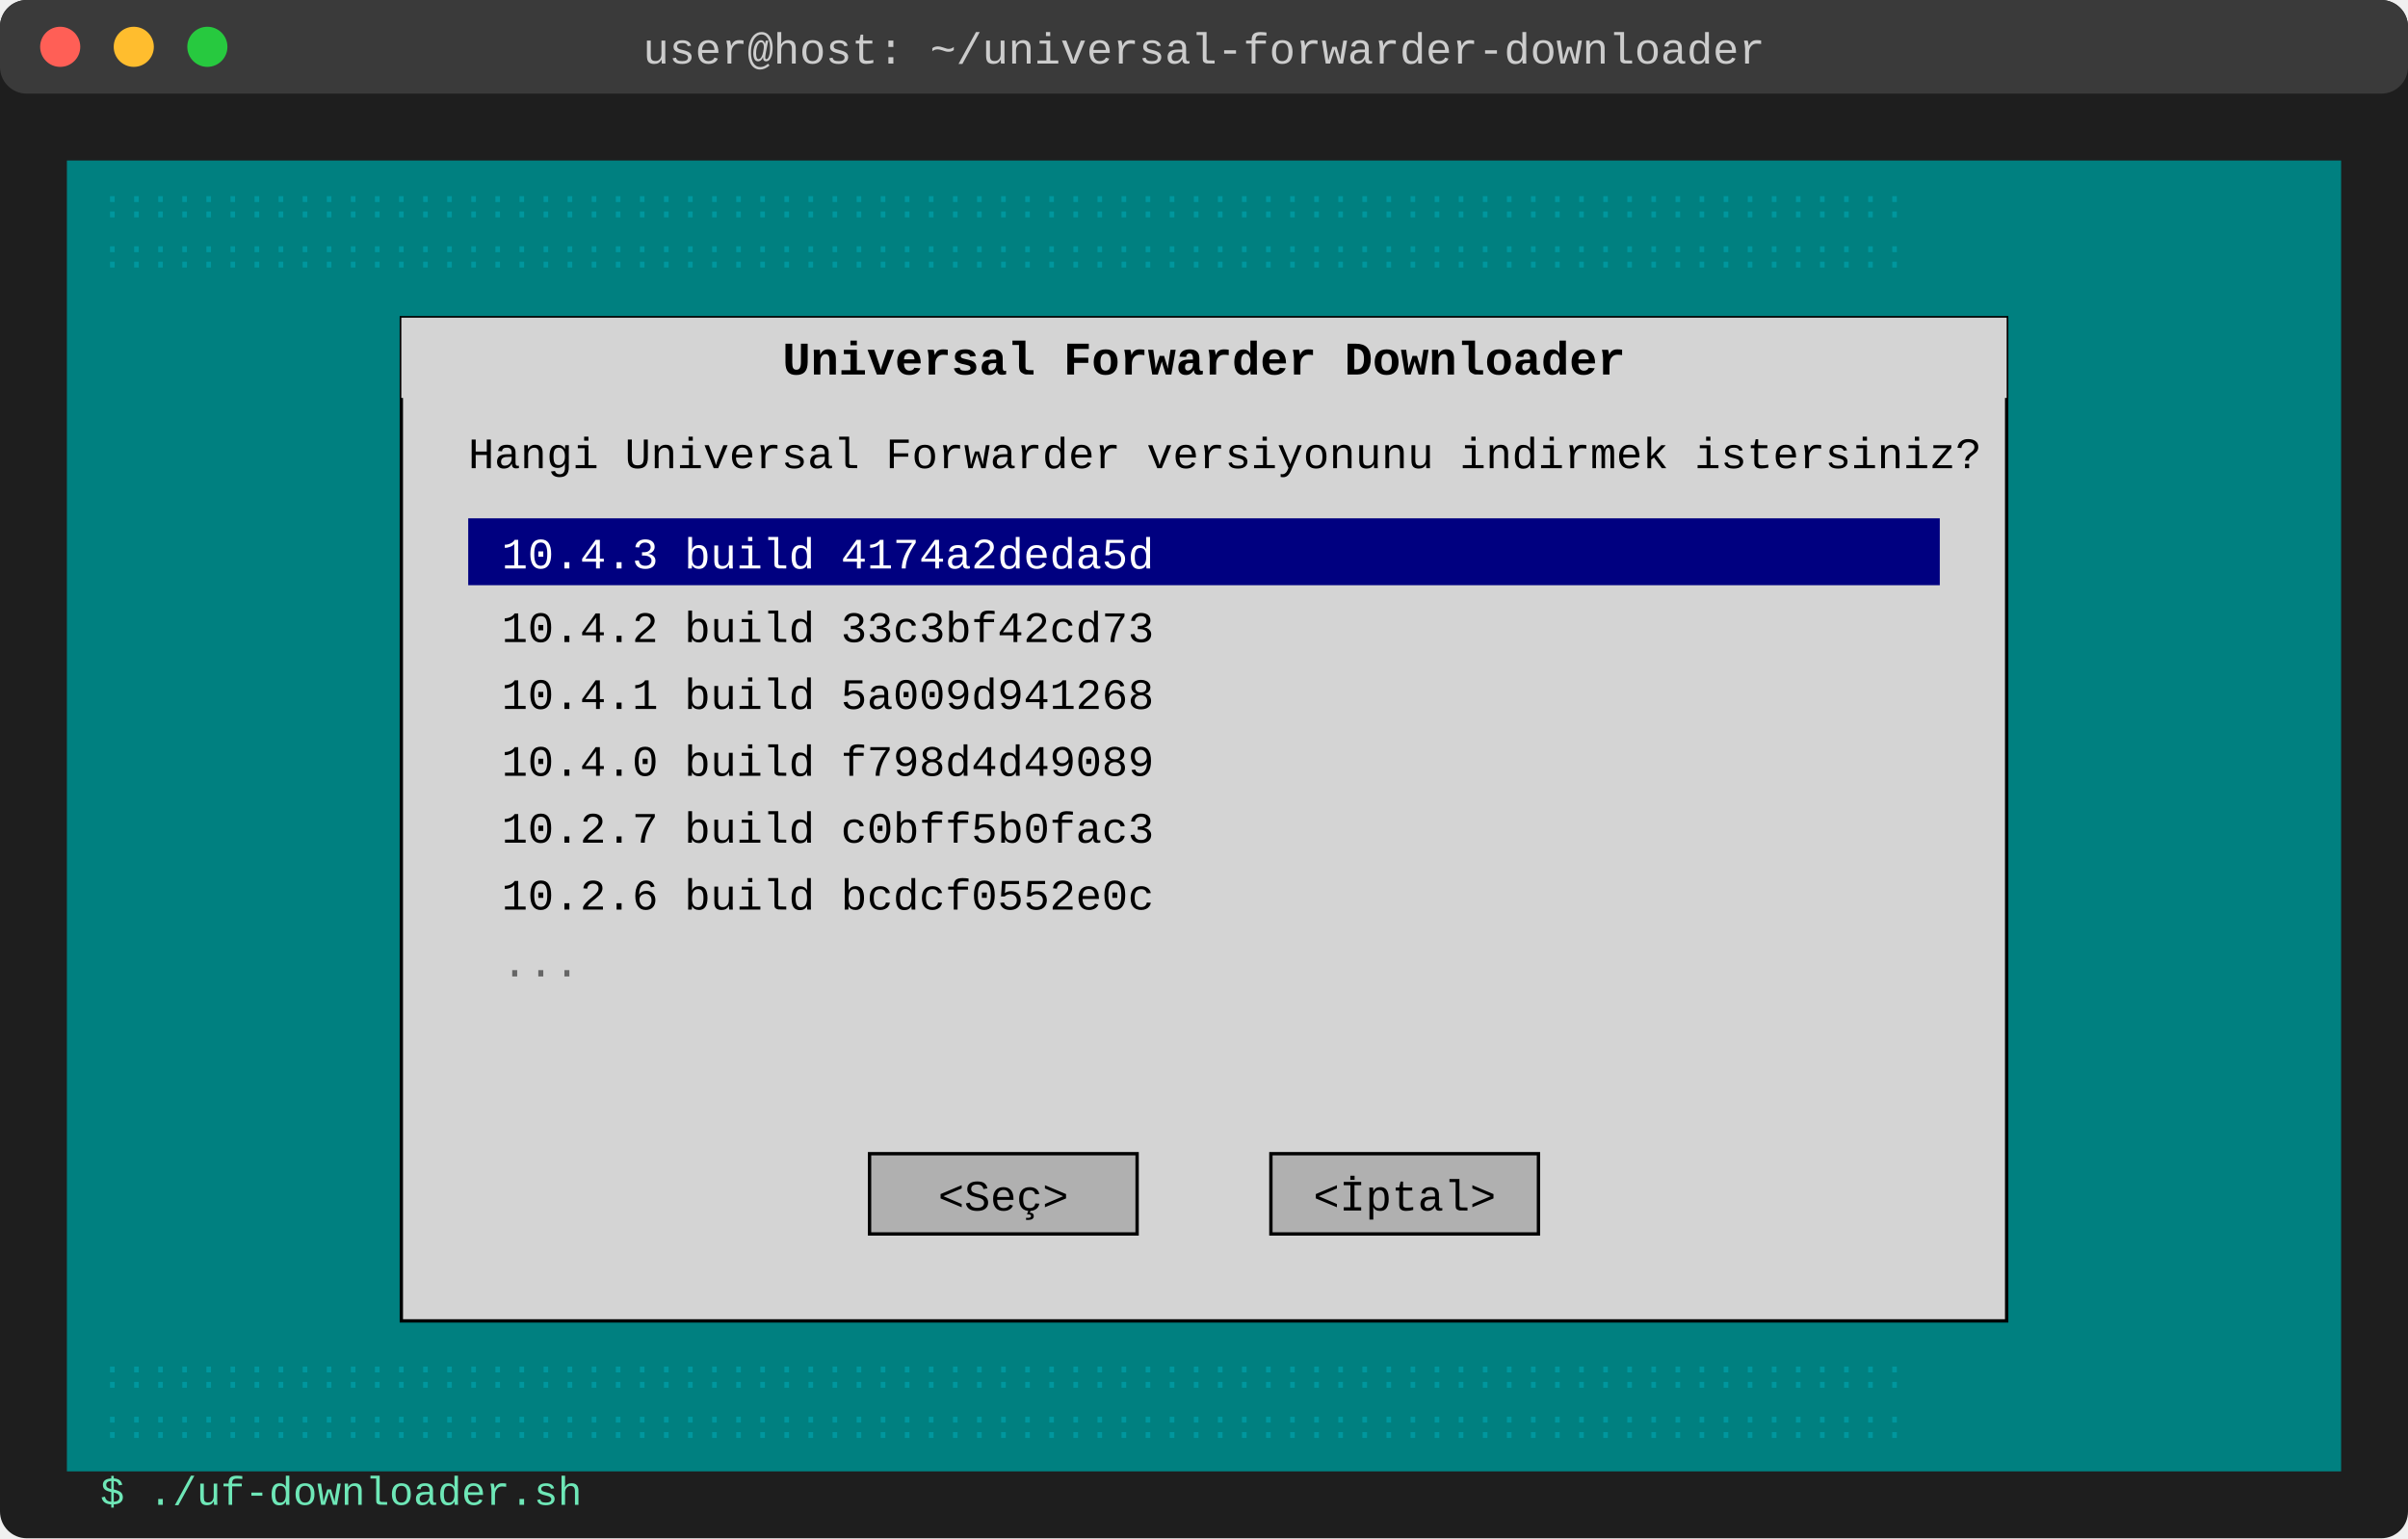
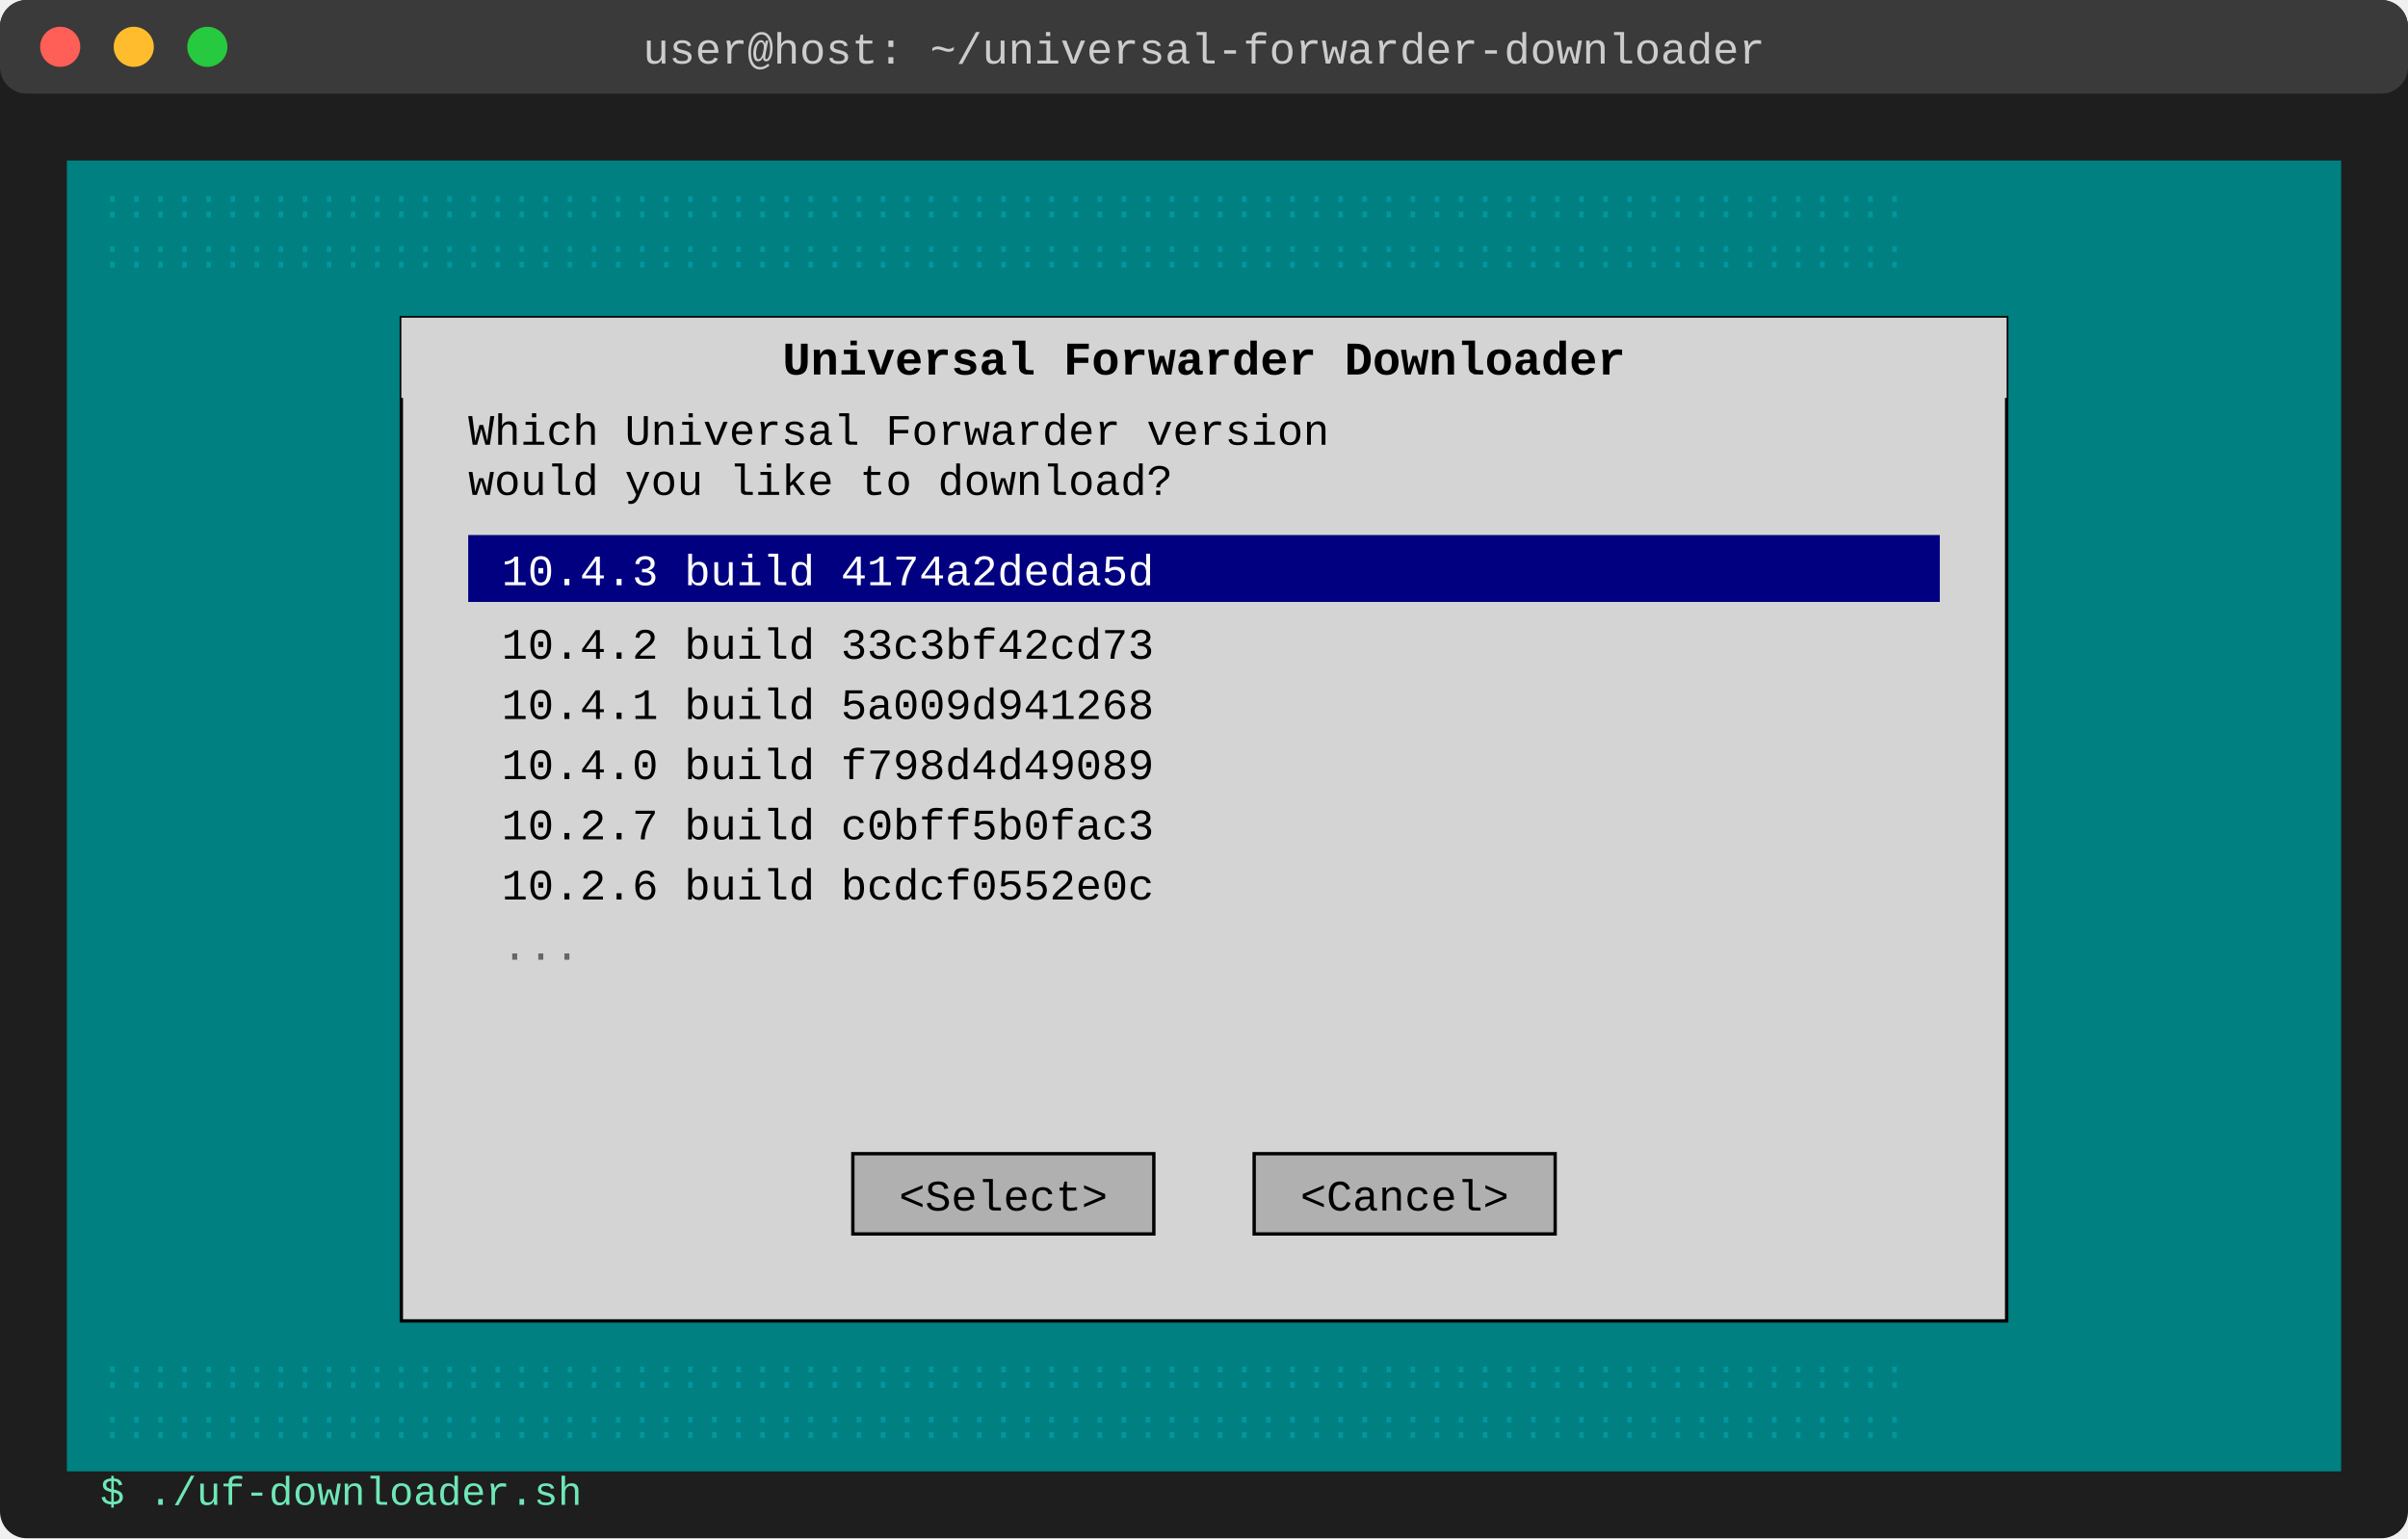
<svg xmlns="http://www.w3.org/2000/svg" width="720" height="460" viewBox="0 0 720 460" font-family="Consolas, 'Courier New', monospace">
  <rect x="0" y="0" width="720" height="460" rx="8" fill="#1e1e1e" />
  <rect x="0" y="0" width="720" height="28" rx="8" fill="#3a3a3a" />
  <circle cx="18" cy="14" r="6" fill="#ff5f56" />
  <circle cx="40" cy="14" r="6" fill="#ffbd2e" />
  <circle cx="62" cy="14" r="6" fill="#27c93f" />
  <text x="360" y="19" fill="#cccccc" font-size="13" text-anchor="middle">user@host: ~/universal-forwarder-downloader</text>
  <rect x="20" y="48" width="680" height="392" fill="#008080" />
  <g fill="#00979e">
    <text x="30" y="65" font-size="12">:::::::::::::::::::::::::::::::::::::::::::::::::::::::::::::::::::::::::::</text>
    <text x="30" y="80" font-size="12">:::::::::::::::::::::::::::::::::::::::::::::::::::::::::::::::::::::::::::</text>
    <text x="30" y="415" font-size="12">:::::::::::::::::::::::::::::::::::::::::::::::::::::::::::::::::::::::::::</text>
    <text x="30" y="430" font-size="12">:::::::::::::::::::::::::::::::::::::::::::::::::::::::::::::::::::::::::::</text>
  </g>
  <rect x="120" y="95" width="480" height="300" fill="#d4d4d4" stroke="#000000" stroke-width="1" />
  <rect x="120" y="95" width="480" height="24" fill="#d4d4d4" />
  <text x="360" y="112" fill="#000000" font-size="14" font-weight="bold" text-anchor="middle">Universal Forwarder Downloader</text>
-   <text x="140" y="140" fill="#000000" font-size="13">Hangi Universal Forwarder versiyonunu indirmek istersiniz?</text>
-   <rect x="140" y="155" width="440" height="20" fill="#000080" />
-   <text x="150" y="170" fill="#ffffff" font-size="13">10.4.3        build 4174a2deda5d</text>
-   <text x="150" y="192" fill="#000000" font-size="13">10.4.2        build 33c3bf42cd73</text>
-   <text x="150" y="212" fill="#000000" font-size="13">10.4.1        build 5a009d941268</text>
-   <text x="150" y="232" fill="#000000" font-size="13">10.4.0        build f798d4d49089</text>
-   <text x="150" y="252" fill="#000000" font-size="13">10.2.7        build c0bff5b0fac3</text>
-   <text x="150" y="272" fill="#000000" font-size="13">10.2.6        build bcdcf0552e0c</text>
-   <text x="150" y="292" fill="#666666" font-size="13">...                                           </text>
-   <rect x="260" y="345" width="80" height="24" fill="#b0b0b0" stroke="#000000" />
-   <text x="300" y="362" fill="#000000" font-size="13" text-anchor="middle">&lt;Seç&gt;</text>
-   <rect x="380" y="345" width="80" height="24" fill="#b0b0b0" stroke="#000000" />
-   <text x="420" y="362" fill="#000000" font-size="13" text-anchor="middle">&lt;İptal&gt;</text>
+   <text x="140" y="133" fill="#000000" font-size="13">Which Universal Forwarder version</text>
+   <text x="140" y="148" fill="#000000" font-size="13">would you like to download?</text>
+   <rect x="140" y="160" width="440" height="20" fill="#000080" />
+   <text x="150" y="175" fill="#ffffff" font-size="13">10.4.3        build 4174a2deda5d</text>
+   <text x="150" y="197" fill="#000000" font-size="13">10.4.2        build 33c3bf42cd73</text>
+   <text x="150" y="215" fill="#000000" font-size="13">10.4.1        build 5a009d941268</text>
+   <text x="150" y="233" fill="#000000" font-size="13">10.4.0        build f798d4d49089</text>
+   <text x="150" y="251" fill="#000000" font-size="13">10.2.7        build c0bff5b0fac3</text>
+   <text x="150" y="269" fill="#000000" font-size="13">10.2.6        build bcdcf0552e0c</text>
+   <text x="150" y="287" fill="#666666" font-size="13">...                                           </text>
+   <rect x="255" y="345" width="90" height="24" fill="#b0b0b0" stroke="#000000" />
+   <text x="300" y="362" fill="#000000" font-size="13" text-anchor="middle">&lt;Select&gt;</text>
+   <rect x="375" y="345" width="90" height="24" fill="#b0b0b0" stroke="#000000" />
+   <text x="420" y="362" fill="#000000" font-size="13" text-anchor="middle">&lt;Cancel&gt;</text>
  <text x="30" y="450" fill="#6ee7b7" font-size="12">$ ./uf-downloader.sh</text>
</svg>
